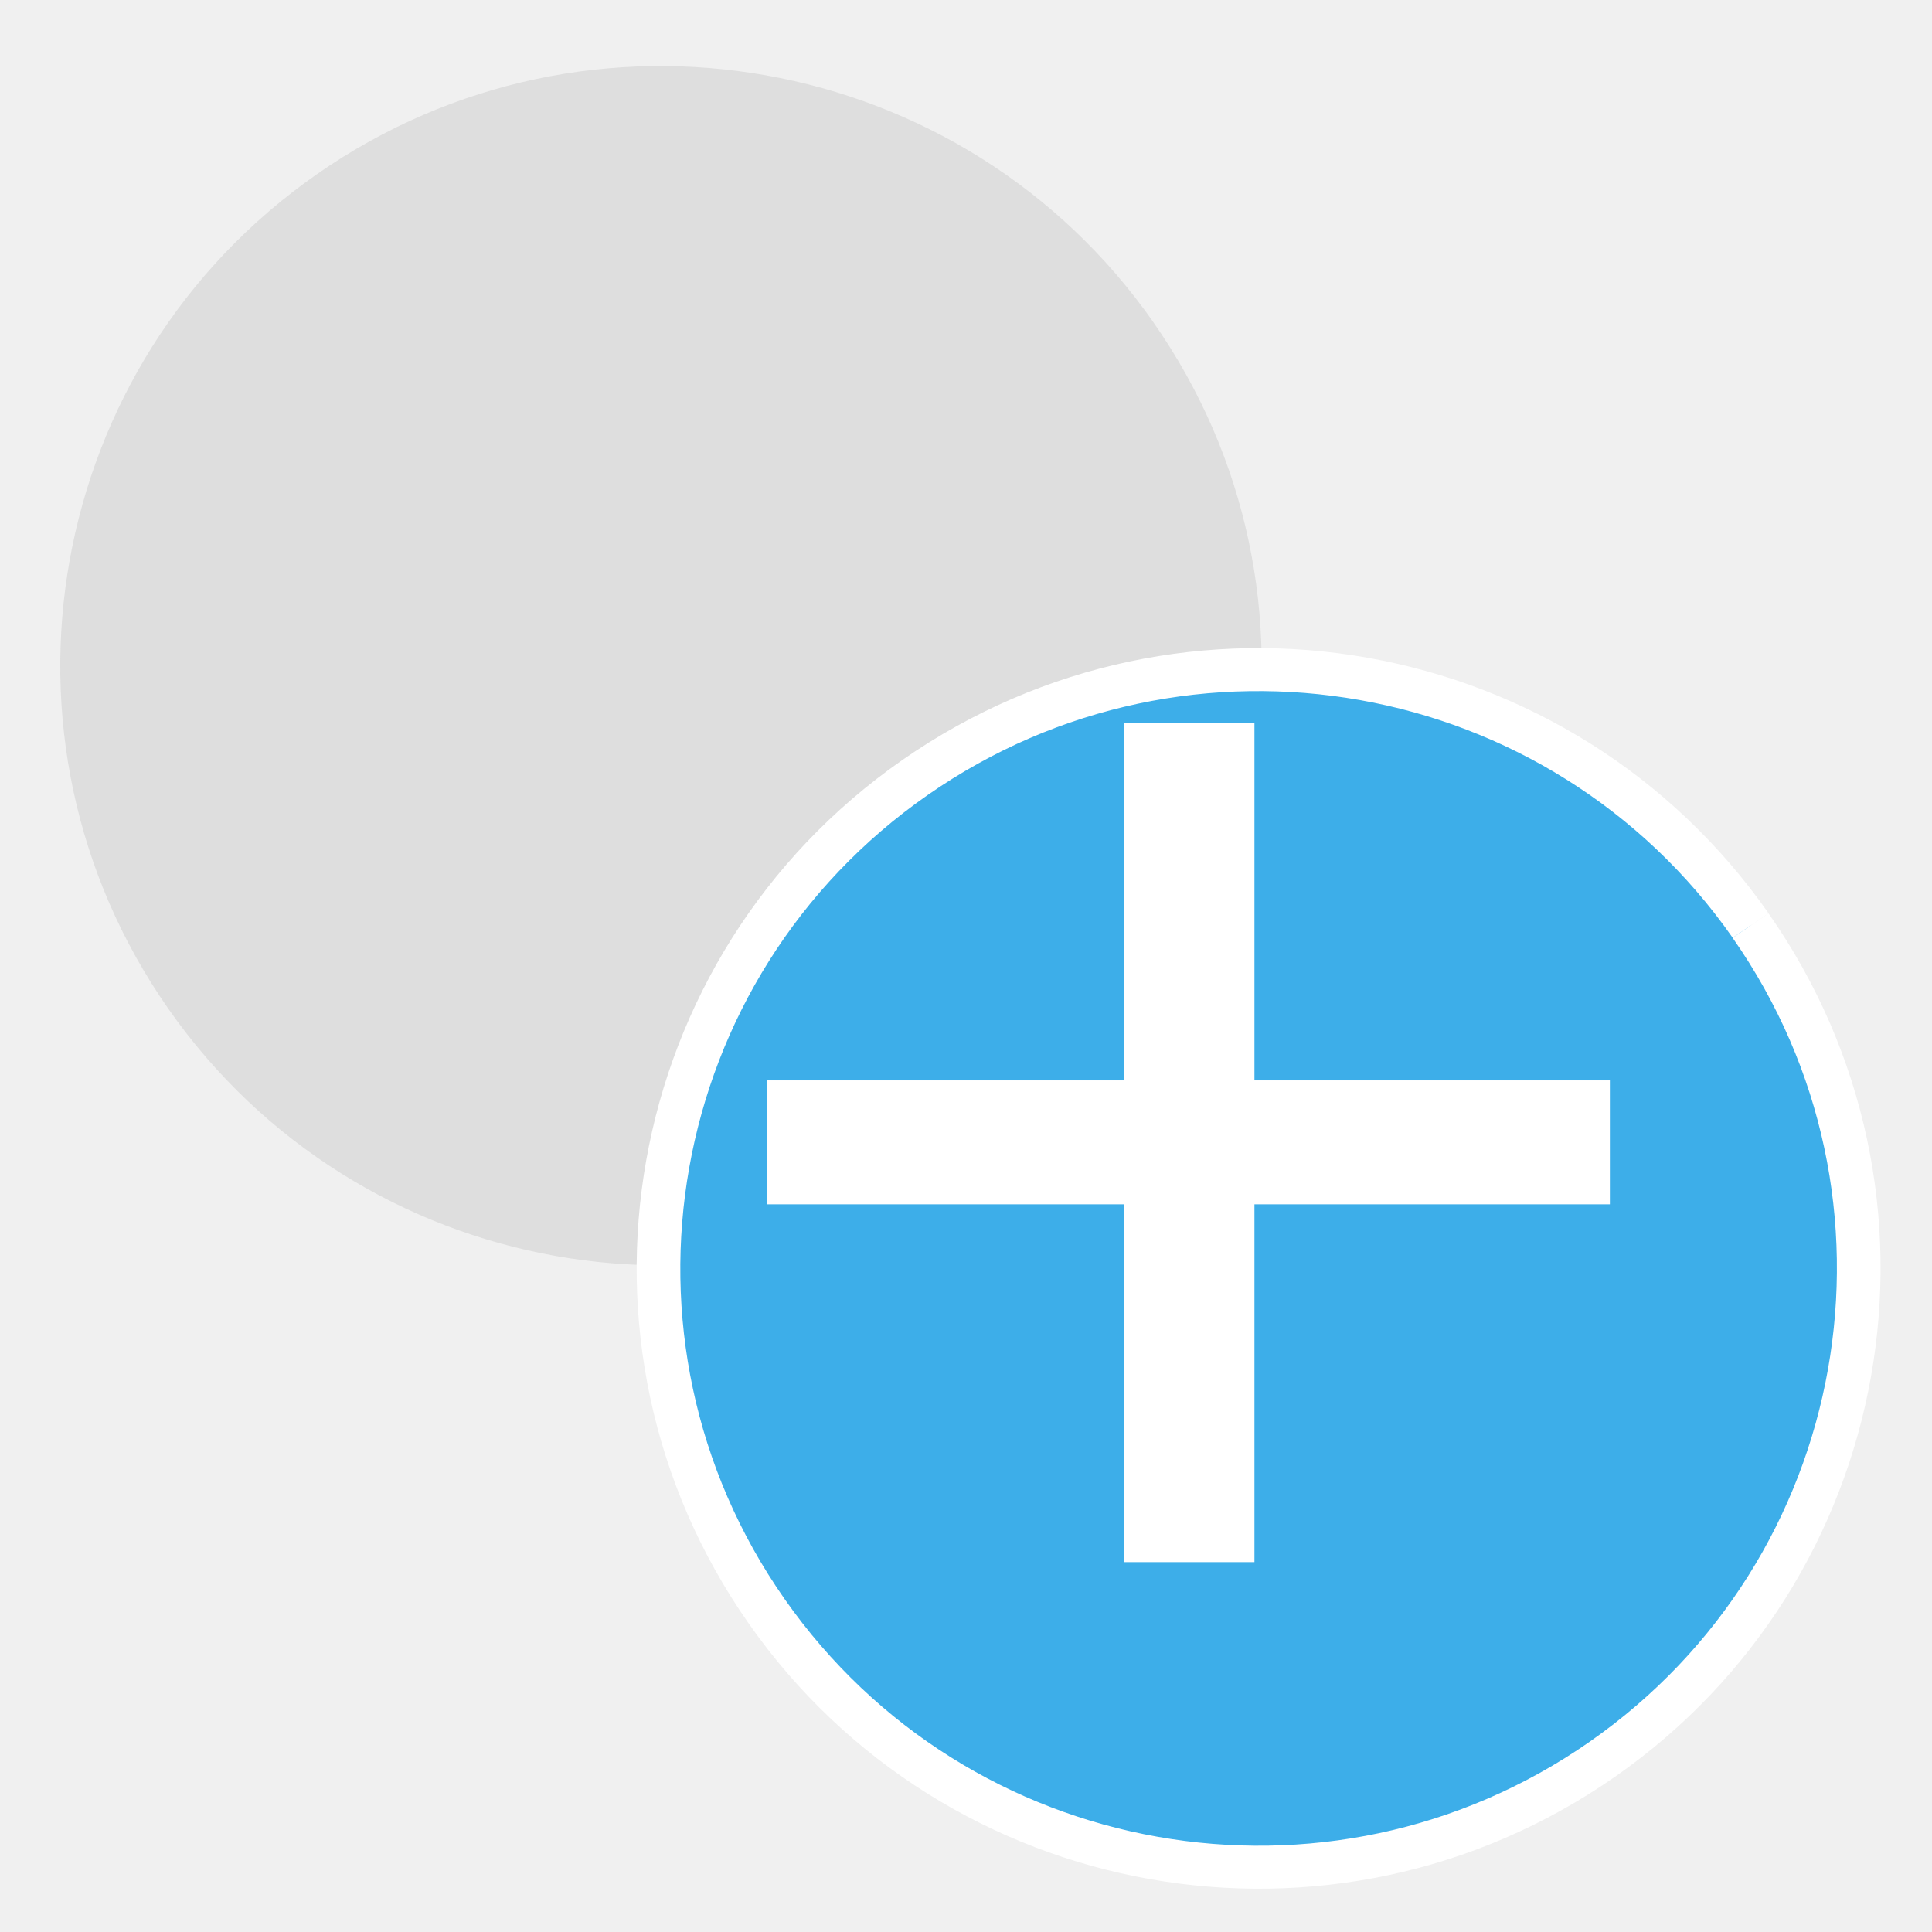
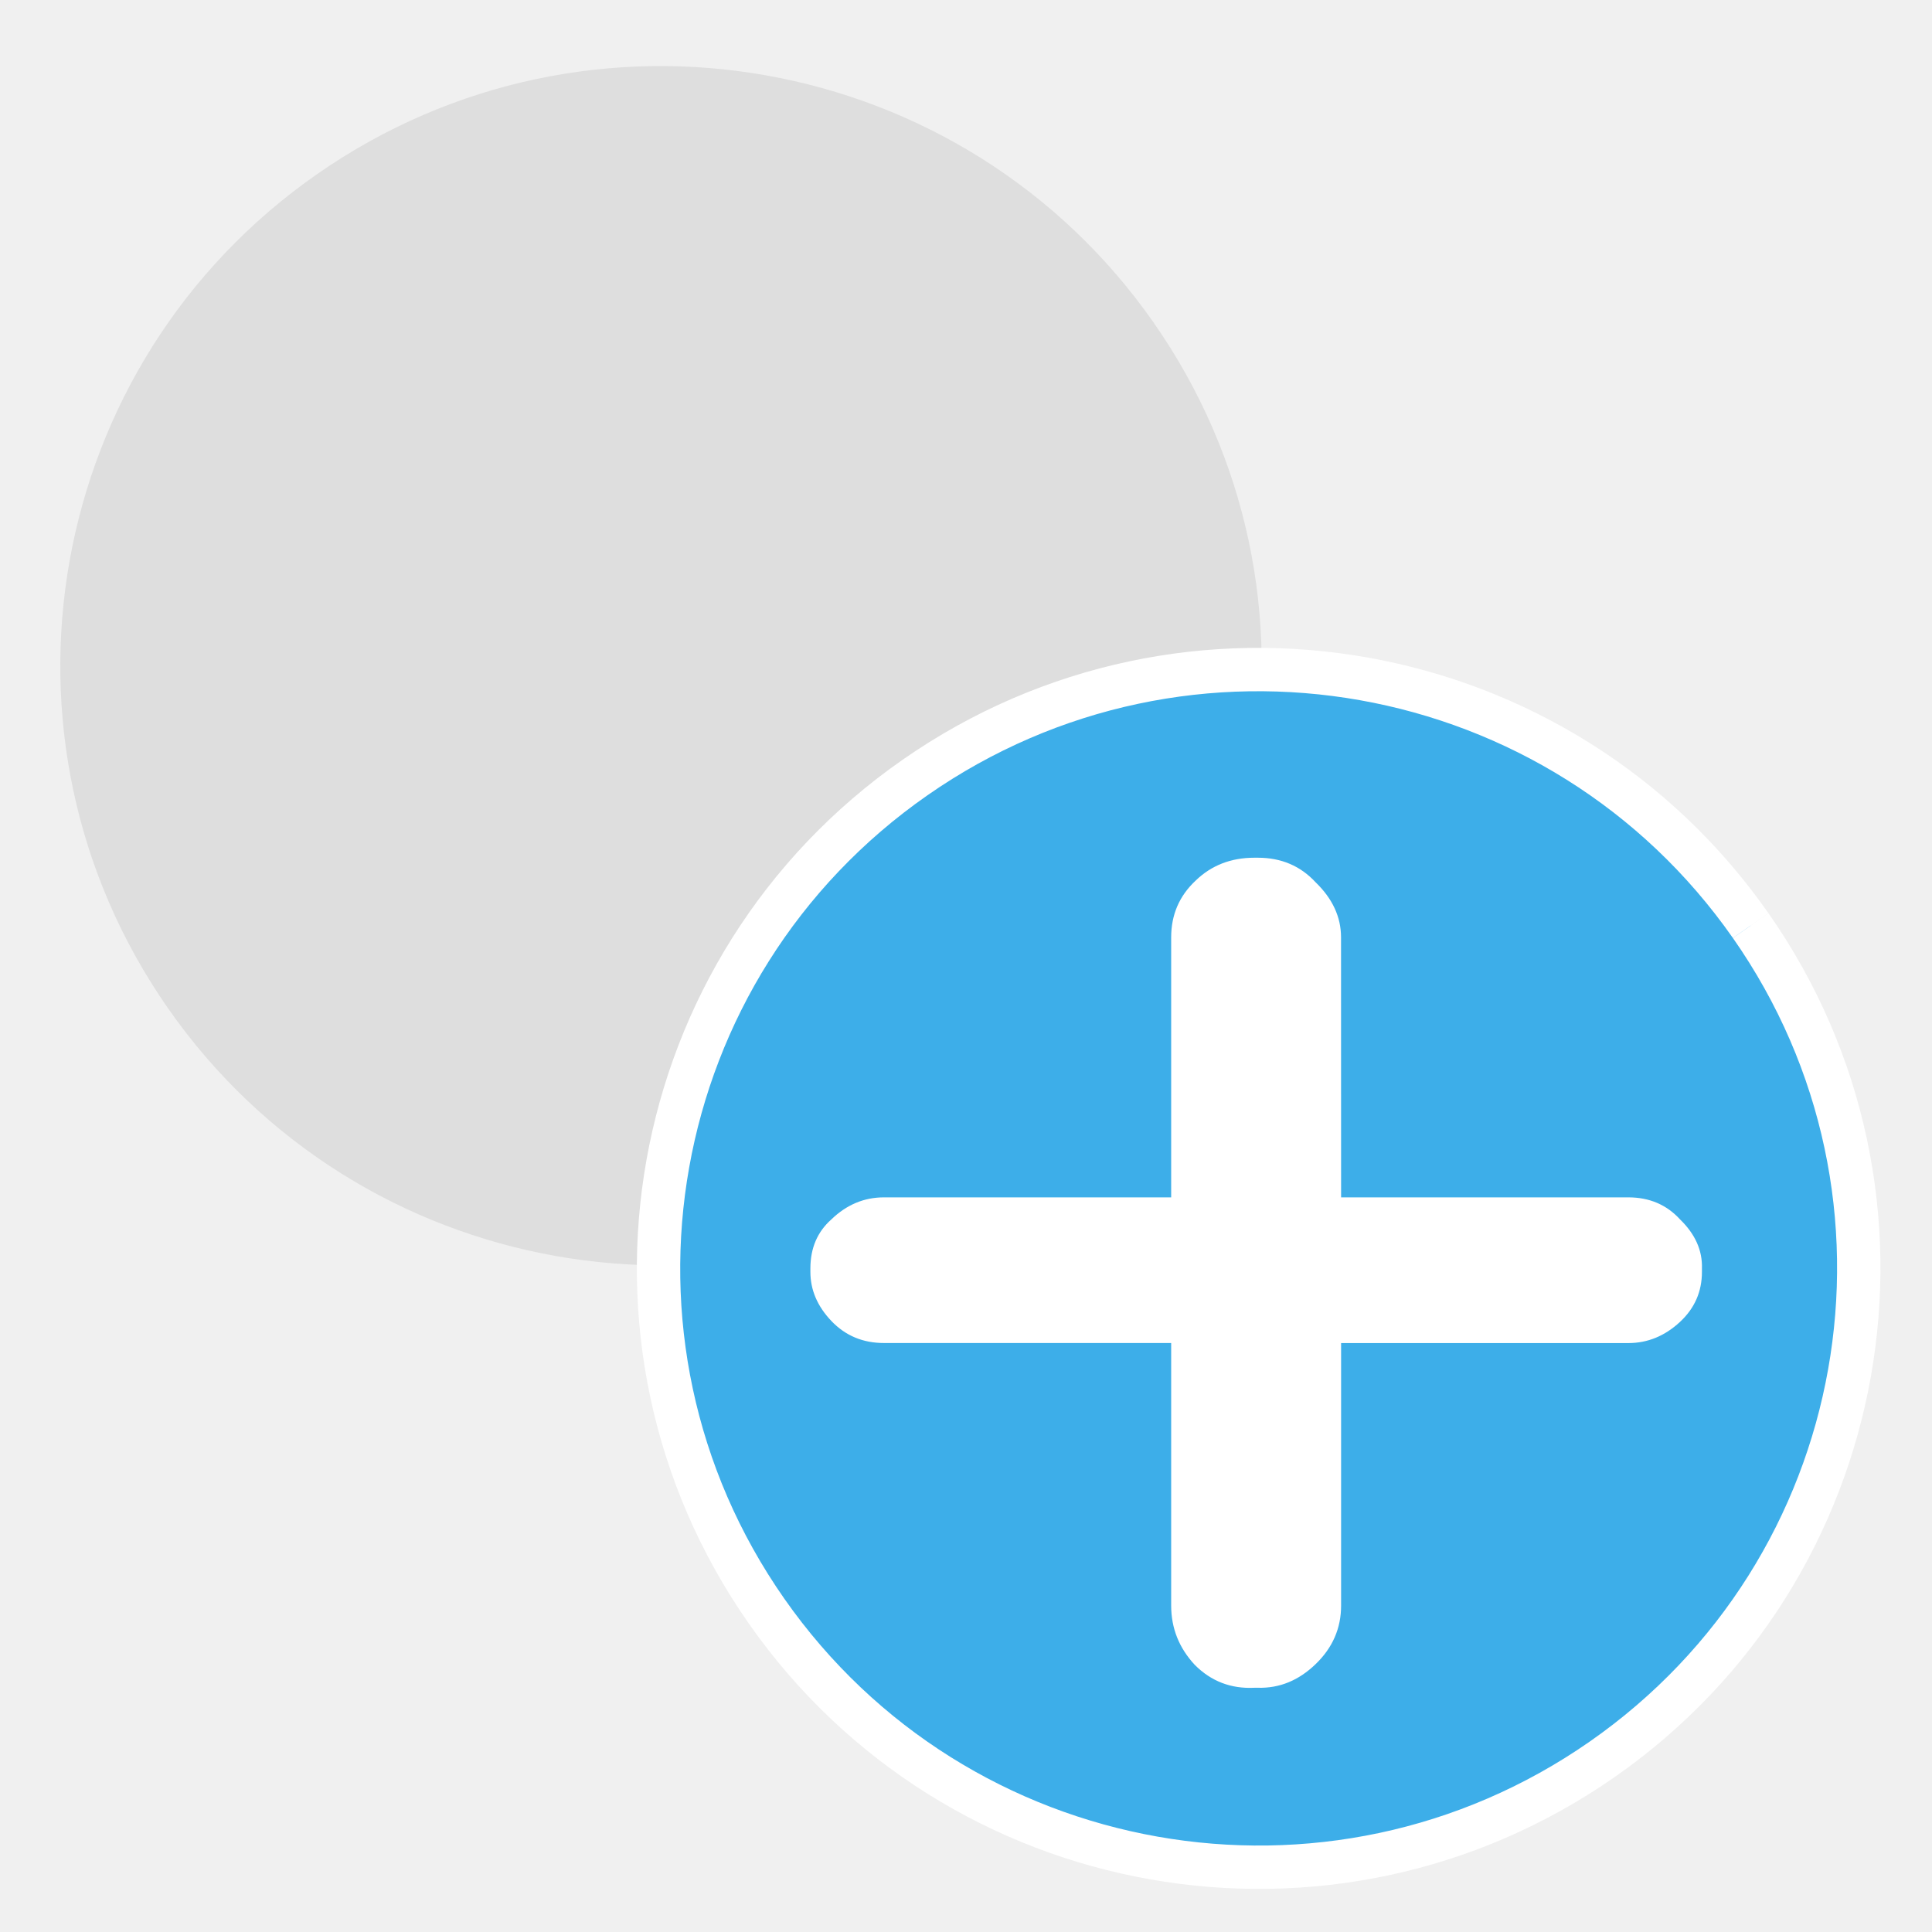
<svg xmlns="http://www.w3.org/2000/svg" viewBox="0 0 32 32" version="1.1" id="svg1">
  <defs id="defs3051">
    <style type="text/css" id="current-color-scheme">
      .ColorScheme-Text {
        color:#dedede;
      }
      </style>
  </defs>
-   <g id="g2" transform="matrix(2.171201,0,0,2.137812,-1.351212,-1.009624)">
-     <path style="fill:#dedede;fill-opacity:1;stroke:none;stroke-width:0.282" id="path1" d="M 9.422,2.971 A 4.583,4.646 0 0 1 8.288,9.439 4.583,4.646 0 0 1 1.908,8.29 4.583,4.646 0 0 1 3.041,1.821 4.583,4.646 0 0 1 9.422,2.97" />
-     <path style="fill:#3daee9;fill-opacity:1;stroke:#ffffff;stroke-width:0.333;stroke-dasharray:none;stroke-opacity:1" id="path2" d="M 13.977,7.644 A 4.578,4.639 0 0 1 12.845,14.103 4.578,4.639 0 0 1 6.471,12.956 4.578,4.639 0 0 1 7.603,6.496 4.578,4.639 0 0 1 13.977,7.643" />
-     <text xml:space="preserve" style="font-style:normal;font-variant:normal;font-weight:normal;font-stretch:normal;font-size:13.56px;line-height:1000;font-family:Dyuthi;-inkscape-font-specification:'Dyuthi, Normal';font-variant-ligatures:normal;font-variant-caps:normal;font-variant-numeric:normal;font-variant-east-asian:normal;letter-spacing:0px;word-spacing:0px;fill:#ffffff;fill-opacity:1;stroke-width:0.339" x="5.744" y="14.186" id="text4" transform="scale(1.00894,0.9911396)">
-       <tspan id="tspan4" style="font-style:normal;font-variant:normal;font-weight:normal;font-stretch:normal;font-size:13.56px;font-family:Dyuthi;-inkscape-font-specification:'Dyuthi, Normal';font-variant-ligatures:normal;font-variant-caps:normal;font-variant-numeric:normal;font-variant-east-asian:normal;fill:#ffffff;fill-opacity:1;stroke-width:0.339" x="5.744" y="14.186">+</tspan>
-     </text>
+   <g id="g1">
+     <path style="fill:#dedede;fill-opacity:1;stroke:none;stroke-width:0.607" id="path1" d="M 19.106,5.341 A 9.95,9.932 0 0 1 16.644,19.169 9.95,9.932 0 0 1 2.791,16.712 9.95,9.932 0 0 1 5.252,2.884 9.95,9.932 0 0 1 19.106,5.34" />
+     <path style="fill:#3daee9;fill-opacity:1;stroke:#ffffff;stroke-width:0.718;stroke-dasharray:none;stroke-opacity:1" id="path2" d="M 28.997,15.331 A 9.939,9.918 0 0 1 26.537,29.14 9.939,9.918 0 0 1 12.698,26.687 9.939,9.918 0 0 1 15.156,12.878 9.939,9.918 0 0 1 28.996,15.33" />
+     <path d="m 21.846,20.165 h 4.679 q 0.514,0 0.842,0.371 0.371,0.371 0.357,0.827 v 0.057 q 0,0.499 -0.357,0.842 -0.371,0.357 -0.842,0.357 h -4.679 v 4.422 q 0,0.571 -0.414,0.984 -0.414,0.414 -0.941,0.399 H 20.433 q -0.571,0.029 -0.97,-0.385 -0.385,-0.428 -0.385,-0.999 v -4.422 h -4.679 q -0.514,0 -0.856,-0.371 -0.342,-0.371 -0.342,-0.827 v -0.057 q 0,-0.514 0.342,-0.827 0.371,-0.371 0.856,-0.371 h 4.679 v -4.379 q 0,-0.571 0.399,-0.956 0.385,-0.385 0.956,-0.385 h 0.057 q 0.571,0 0.941,0.414 0.414,0.414 0.414,0.927 z" id="text4" style="font-size:29.215px;line-height:1000;font-family:Dyuthi;-inkscape-font-specification:'Dyuthi, Normal';letter-spacing:0px;word-spacing:0px;fill:#ffffff;stroke-width:0.73" transform="scale(1.016788,0.983489)" aria-label="+" />
  </g>
</svg>
